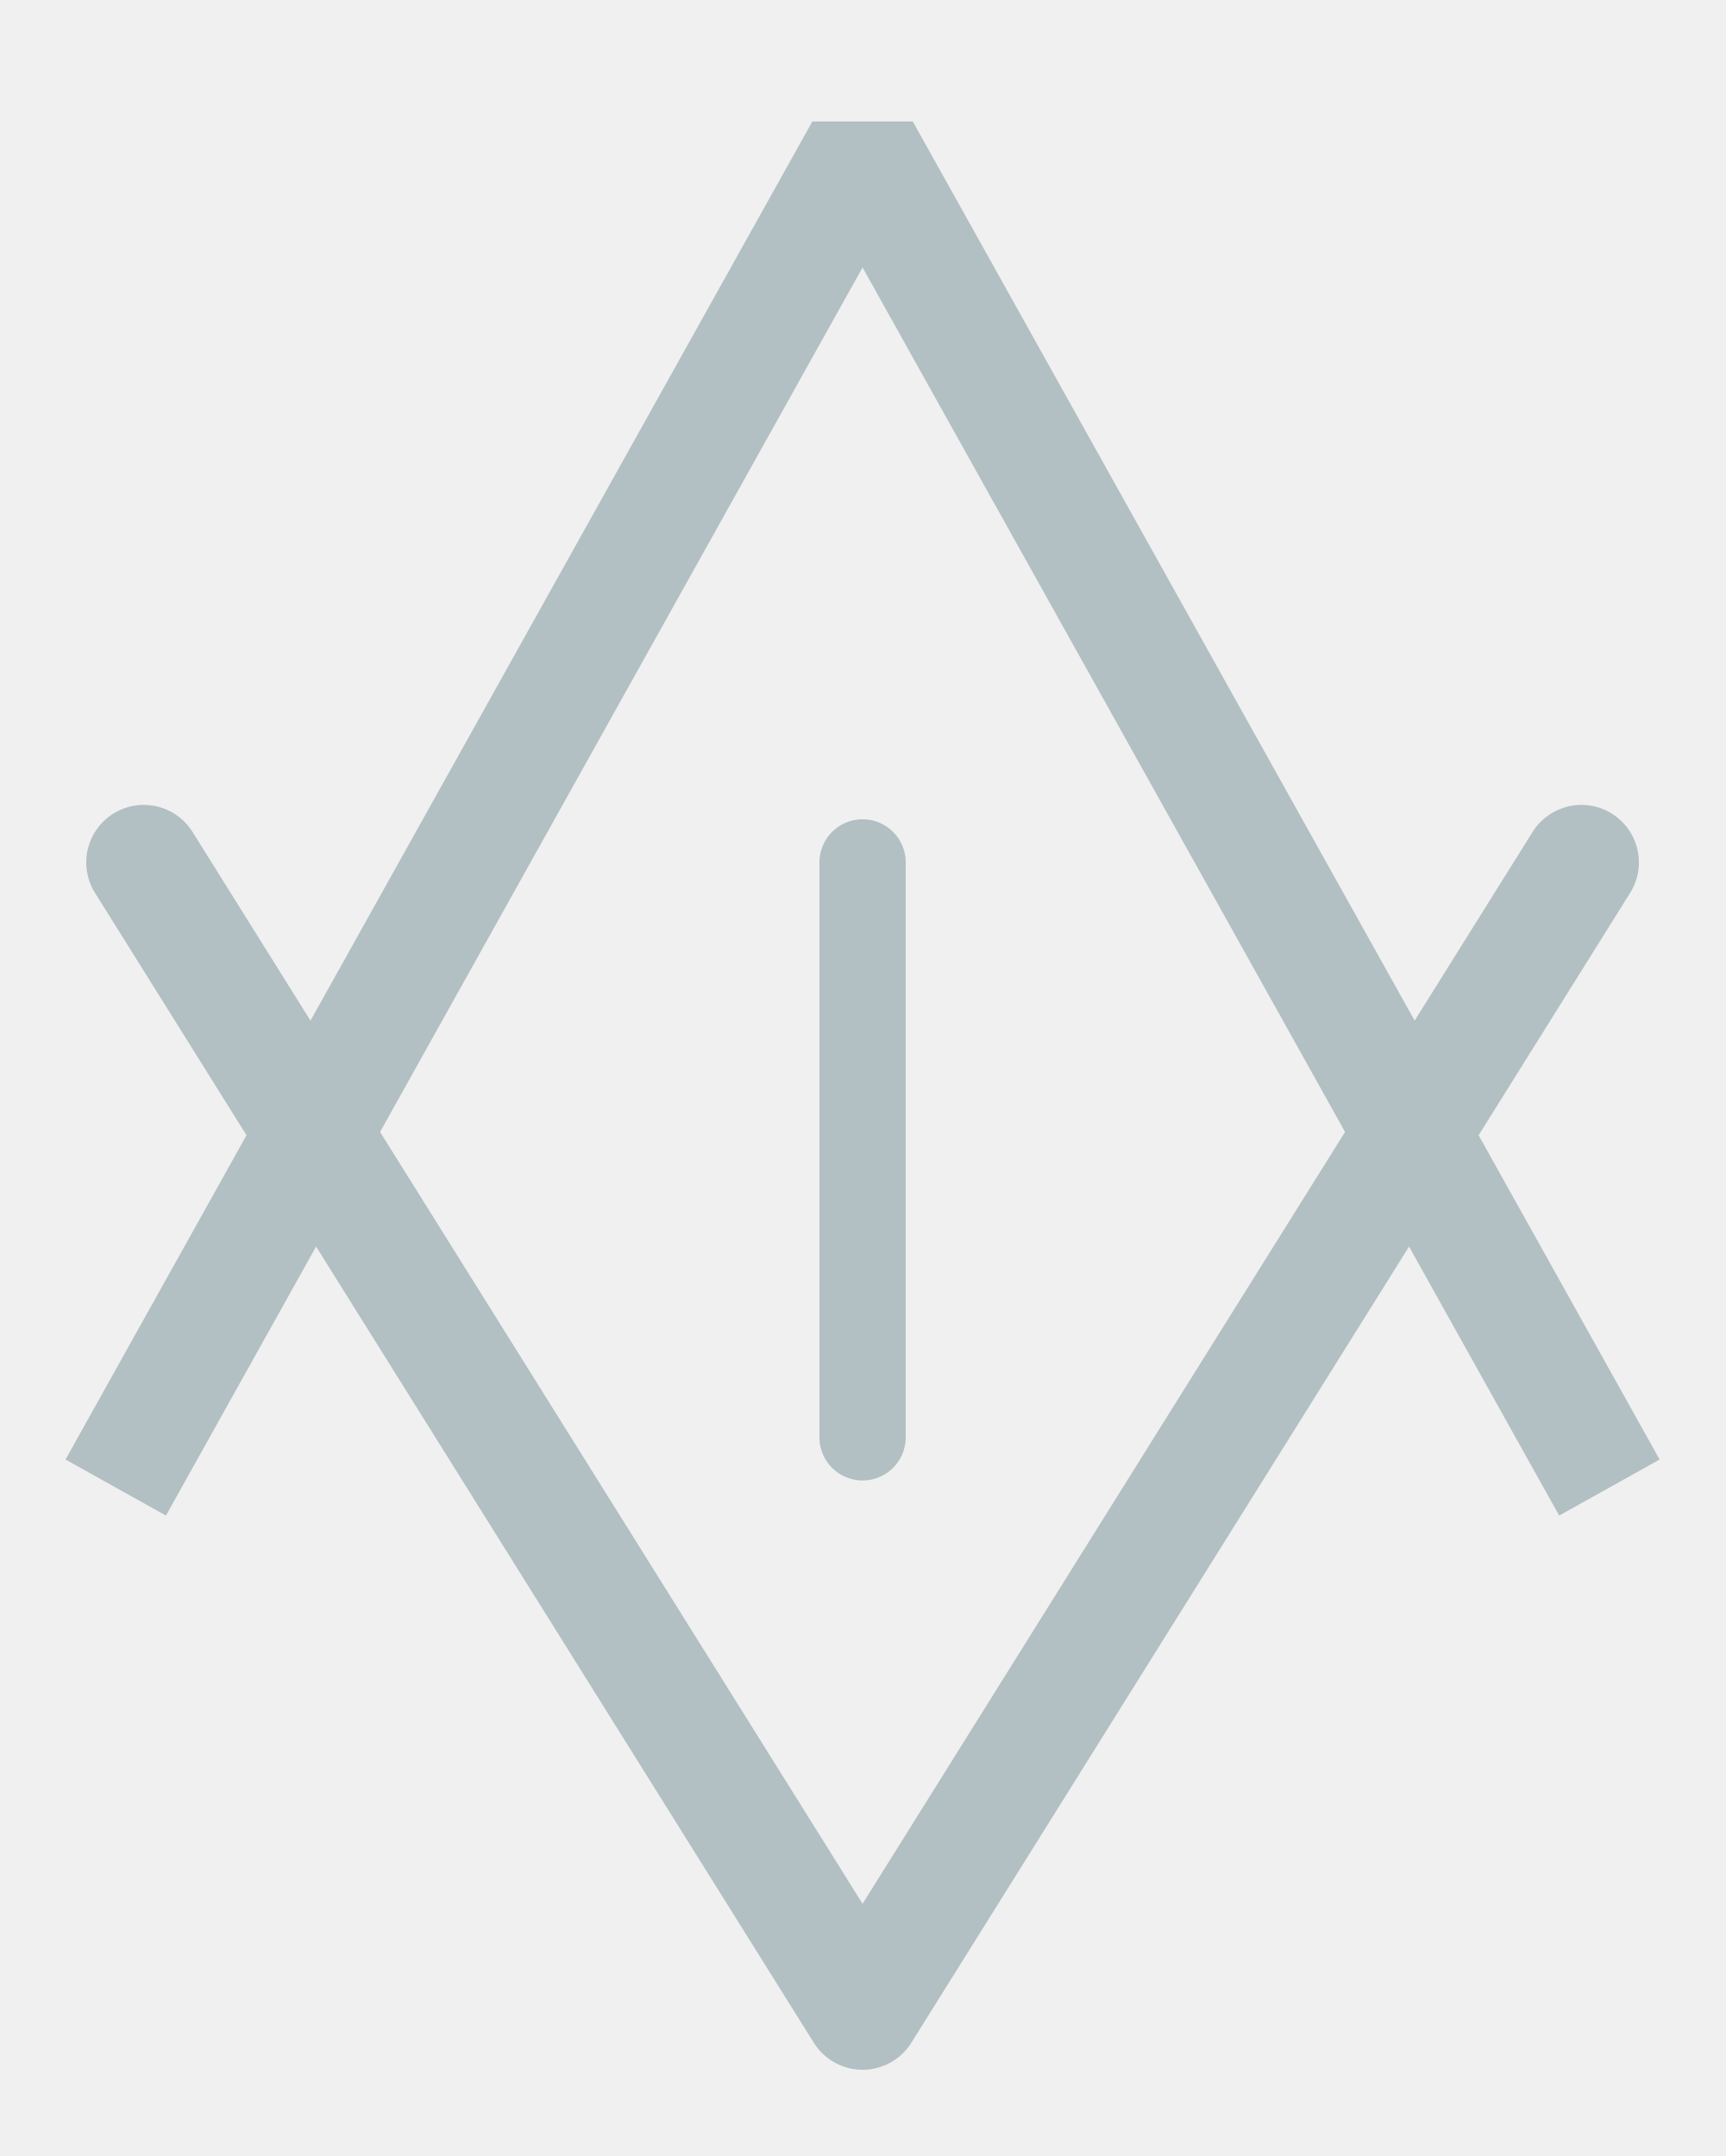
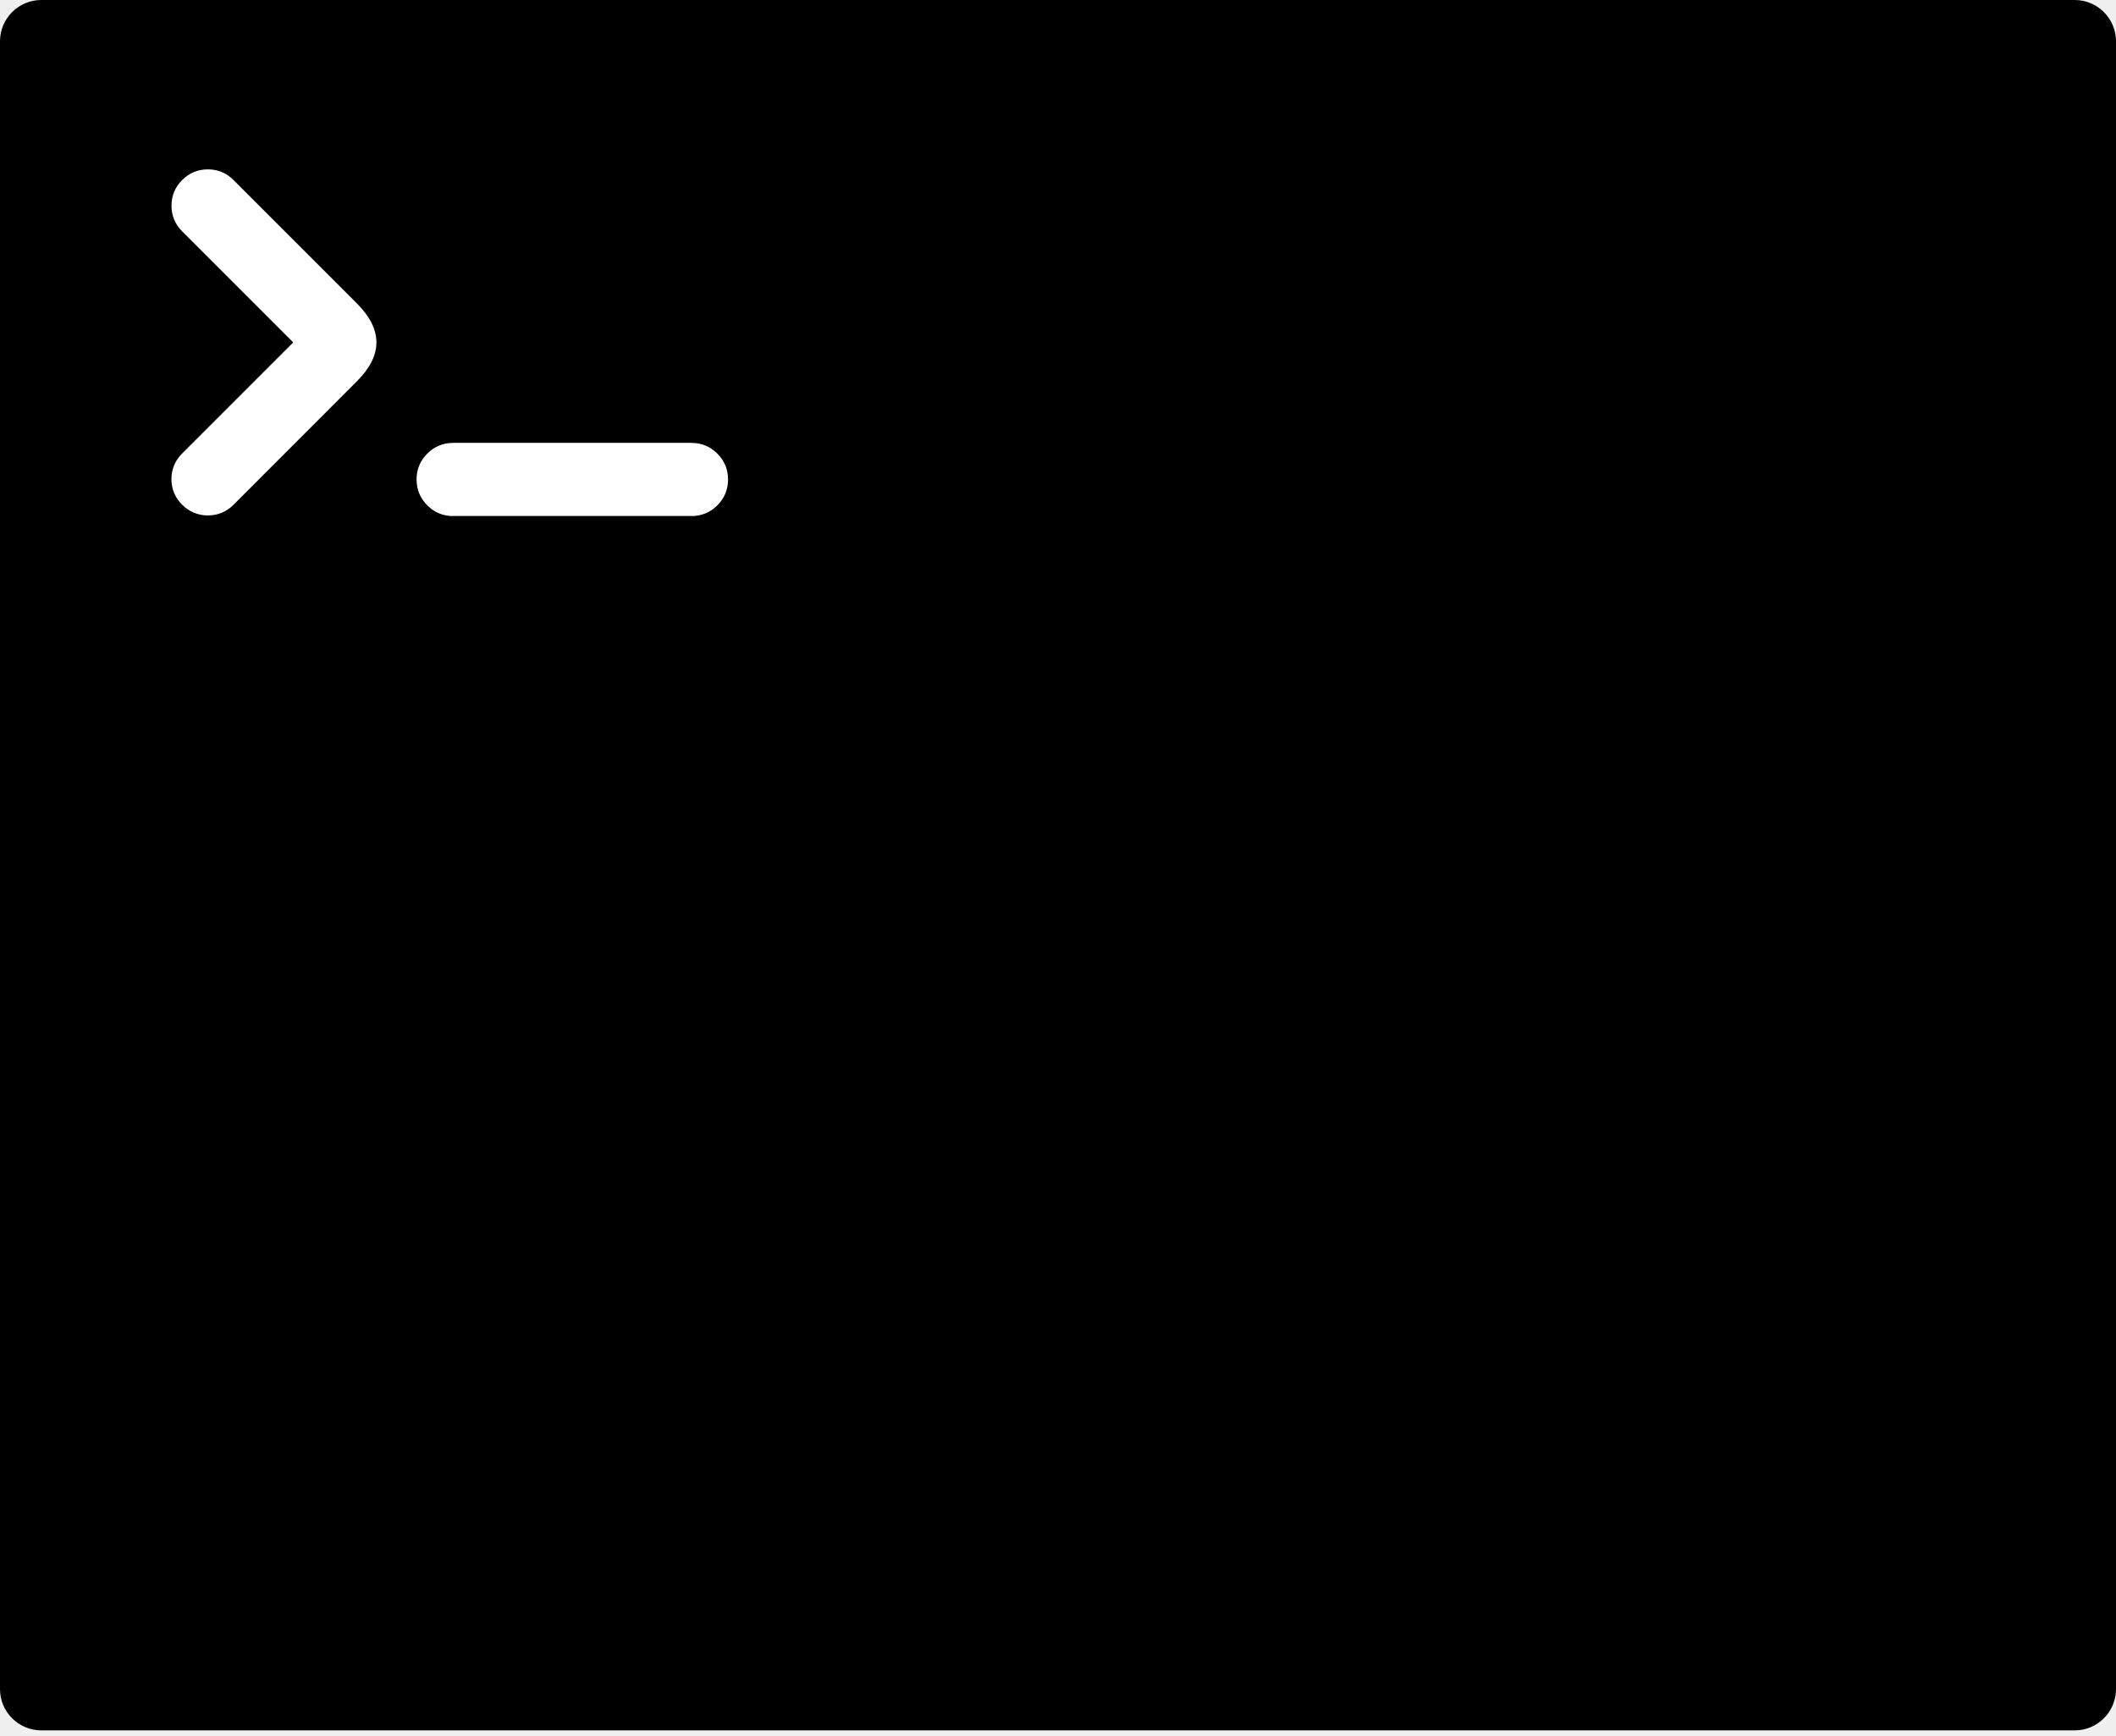
- <svg xmlns="http://www.w3.org/2000/svg" id="vitue-lite" viewBox="200 190 60 75">
-   <defs />
-   <g transform="matrix(1, 0, 0, 1, 102.4, 97.60002)">
-     <path style="               paint-order: fill;               stroke: rgb(178, 191, 195);               fill: rgba(255, 255, 255, 0);               stroke-width: 4px;               stroke-linecap: round;               stroke-linejoin: round;             " d="M 102.6 122.4 L 127.6 162.4 L 152.6 122.4" />
-     <polyline style="               stroke: rgb(178, 191, 195);               fill: rgba(255, 255, 255, 0);               stroke-width: 4px;               stroke-linecap: square;               stroke-linejoin: bevel;             " points="102.6 142.4 127.6 97.6 152.6 142.4" />
+ <svg xmlns="http://www.w3.org/2000/svg" width="256px" height="210px" viewBox="0 0 256 210" version="1.1" preserveAspectRatio="xMidYMid">
+   <g>
+     <rect fill="#000000" x="0" y="0" width="256" height="209.342" rx="5" />
+     <path d="M28.241,21.774 C27.386,20.918 26.353,20.49 25.143,20.49 C23.934,20.49 22.897,20.922 22.033,21.786 C21.181,22.638 20.749,23.674 20.749,24.884 C20.749,26.094 21.181,27.131 22.033,27.982 L35.475,41.424 L22.045,54.854 C21.181,55.718 20.749,56.754 20.737,57.964 C20.749,59.174 21.181,60.211 22.033,61.062 C22.897,61.914 23.934,62.346 25.131,62.358 C26.353,62.358 27.39,61.926 28.254,61.062 L43.189,46.115 C46.324,42.992 46.324,39.857 43.189,36.721 L28.241,21.774 L28.241,21.774 Z M86.786,54.878 C85.922,54.014 84.873,53.582 83.651,53.582 L83.651,53.576 L54.817,53.576 L54.817,53.582 C53.595,53.582 52.558,54.014 51.694,54.878 C50.83,55.742 50.398,56.779 50.398,58.001 C50.398,59.223 50.83,60.272 51.694,61.136 C52.558,62 53.595,62.432 54.817,62.432 L54.817,62.426 L83.651,62.426 L83.651,62.432 C84.873,62.432 85.922,62 86.786,61.136 C87.65,60.272 88.082,59.223 88.082,58.001 C88.082,56.779 87.65,55.742 86.786,54.878 L86.786,54.878 L86.786,54.878 Z" fill="#FFFFFF" />
  </g>
-   <path style="             fill: rgb(216, 216, 216);             stroke-linecap: round;             stroke-width: 3px;             stroke: rgb(178, 191, 195);           " d="M 230 220 L 230 240" />
</svg>
